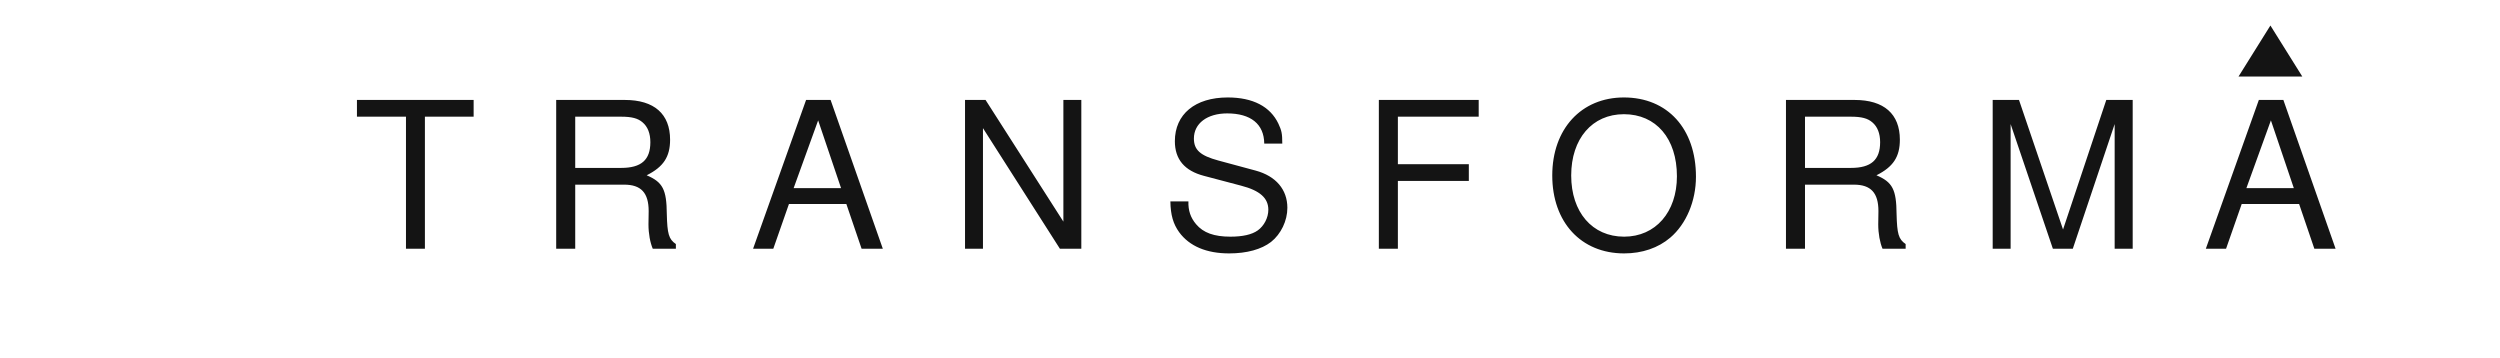
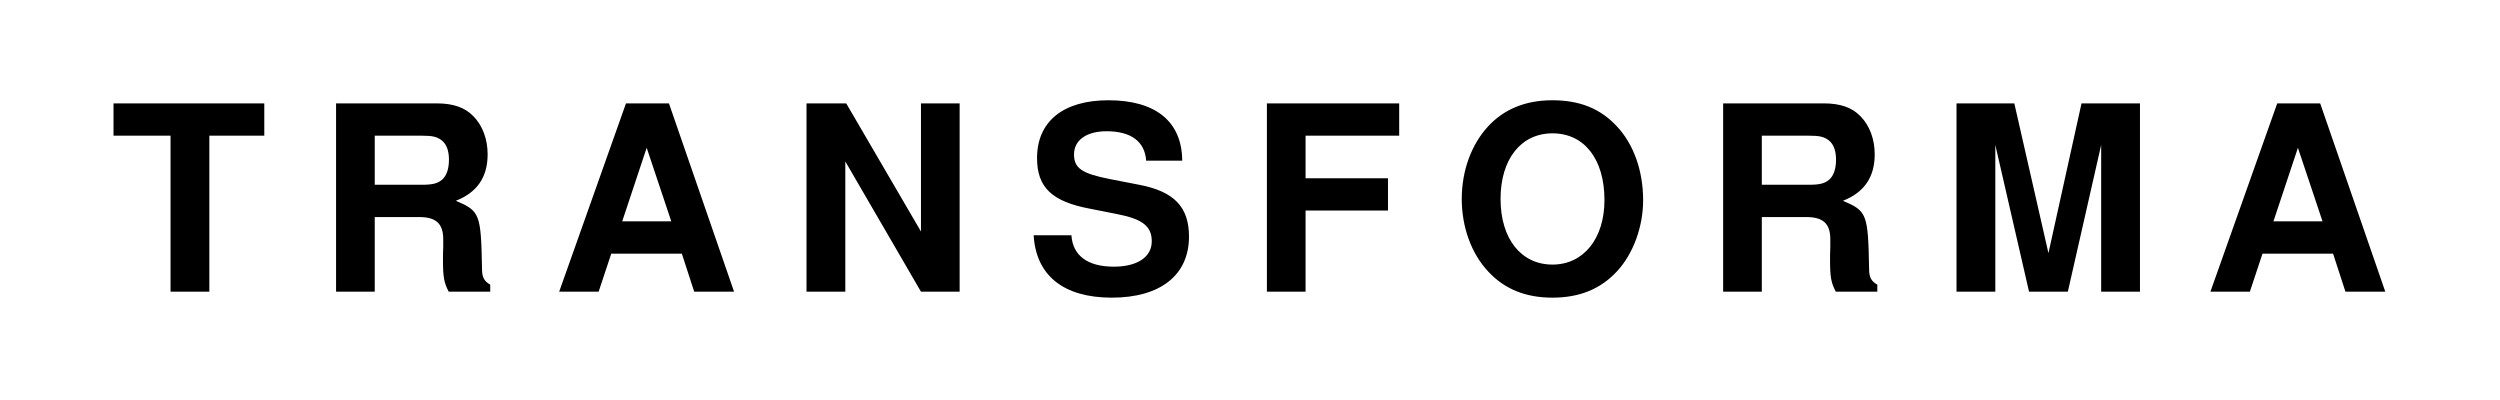
- <svg xmlns="http://www.w3.org/2000/svg" viewBox="0 0 392 56" role="img" aria-label="Transforma">
-   <text x="50%" y="39" text-anchor="middle" font-family="Helvetica, Arial, sans-serif" font-size="32" font-weight="500" letter-spacing="10" fill="#141414">TRANSFORM</text>
-   <text x="356" y="39" text-anchor="middle" font-family="Helvetica, Arial, sans-serif" font-size="32" font-weight="500" fill="#141414">A</text>
-   <path d="M351 12 l5 -8 l5 8 z" fill="#141414" />
+ <svg xmlns="http://www.w3.org/2000/svg" viewBox="0 0 300 48" role="img" aria-label="Transforma">
+   <text x="150" y="35" text-anchor="middle" font-family="Helvetica, Arial, sans-serif" font-size="31" font-weight="600" letter-spacing="6" fill="#000000">TRANSFORMA</text>
</svg>
